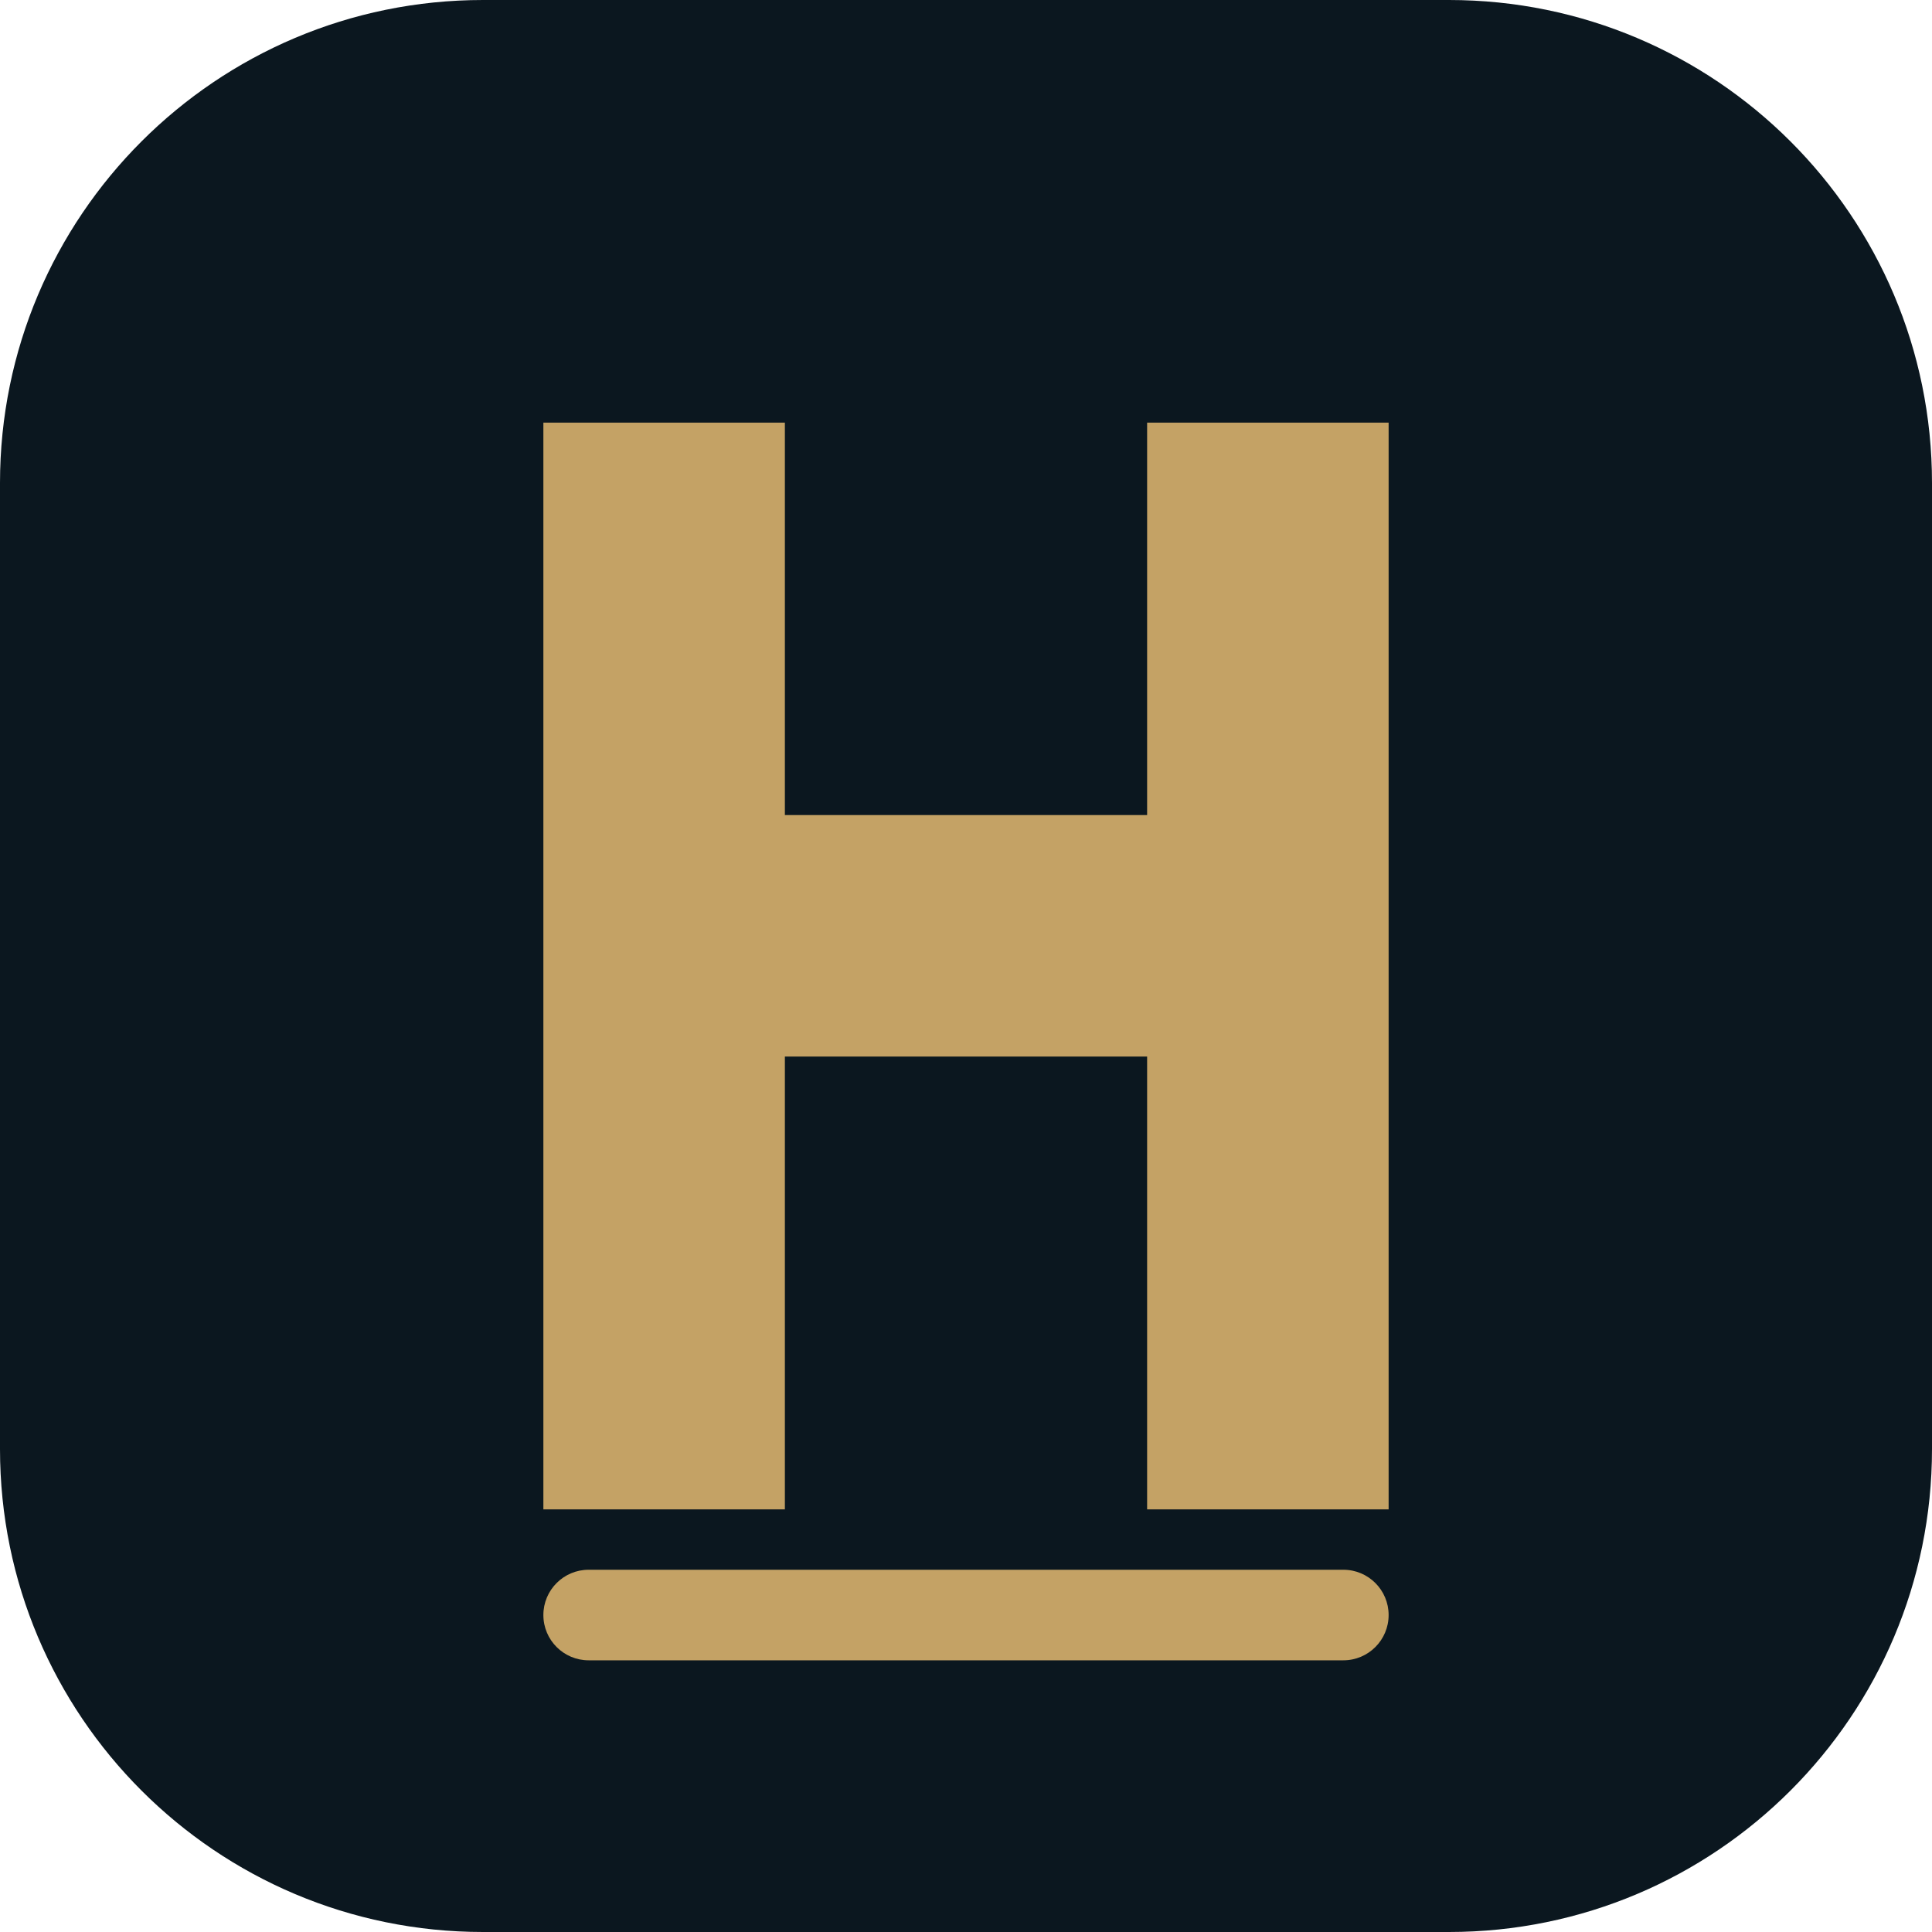
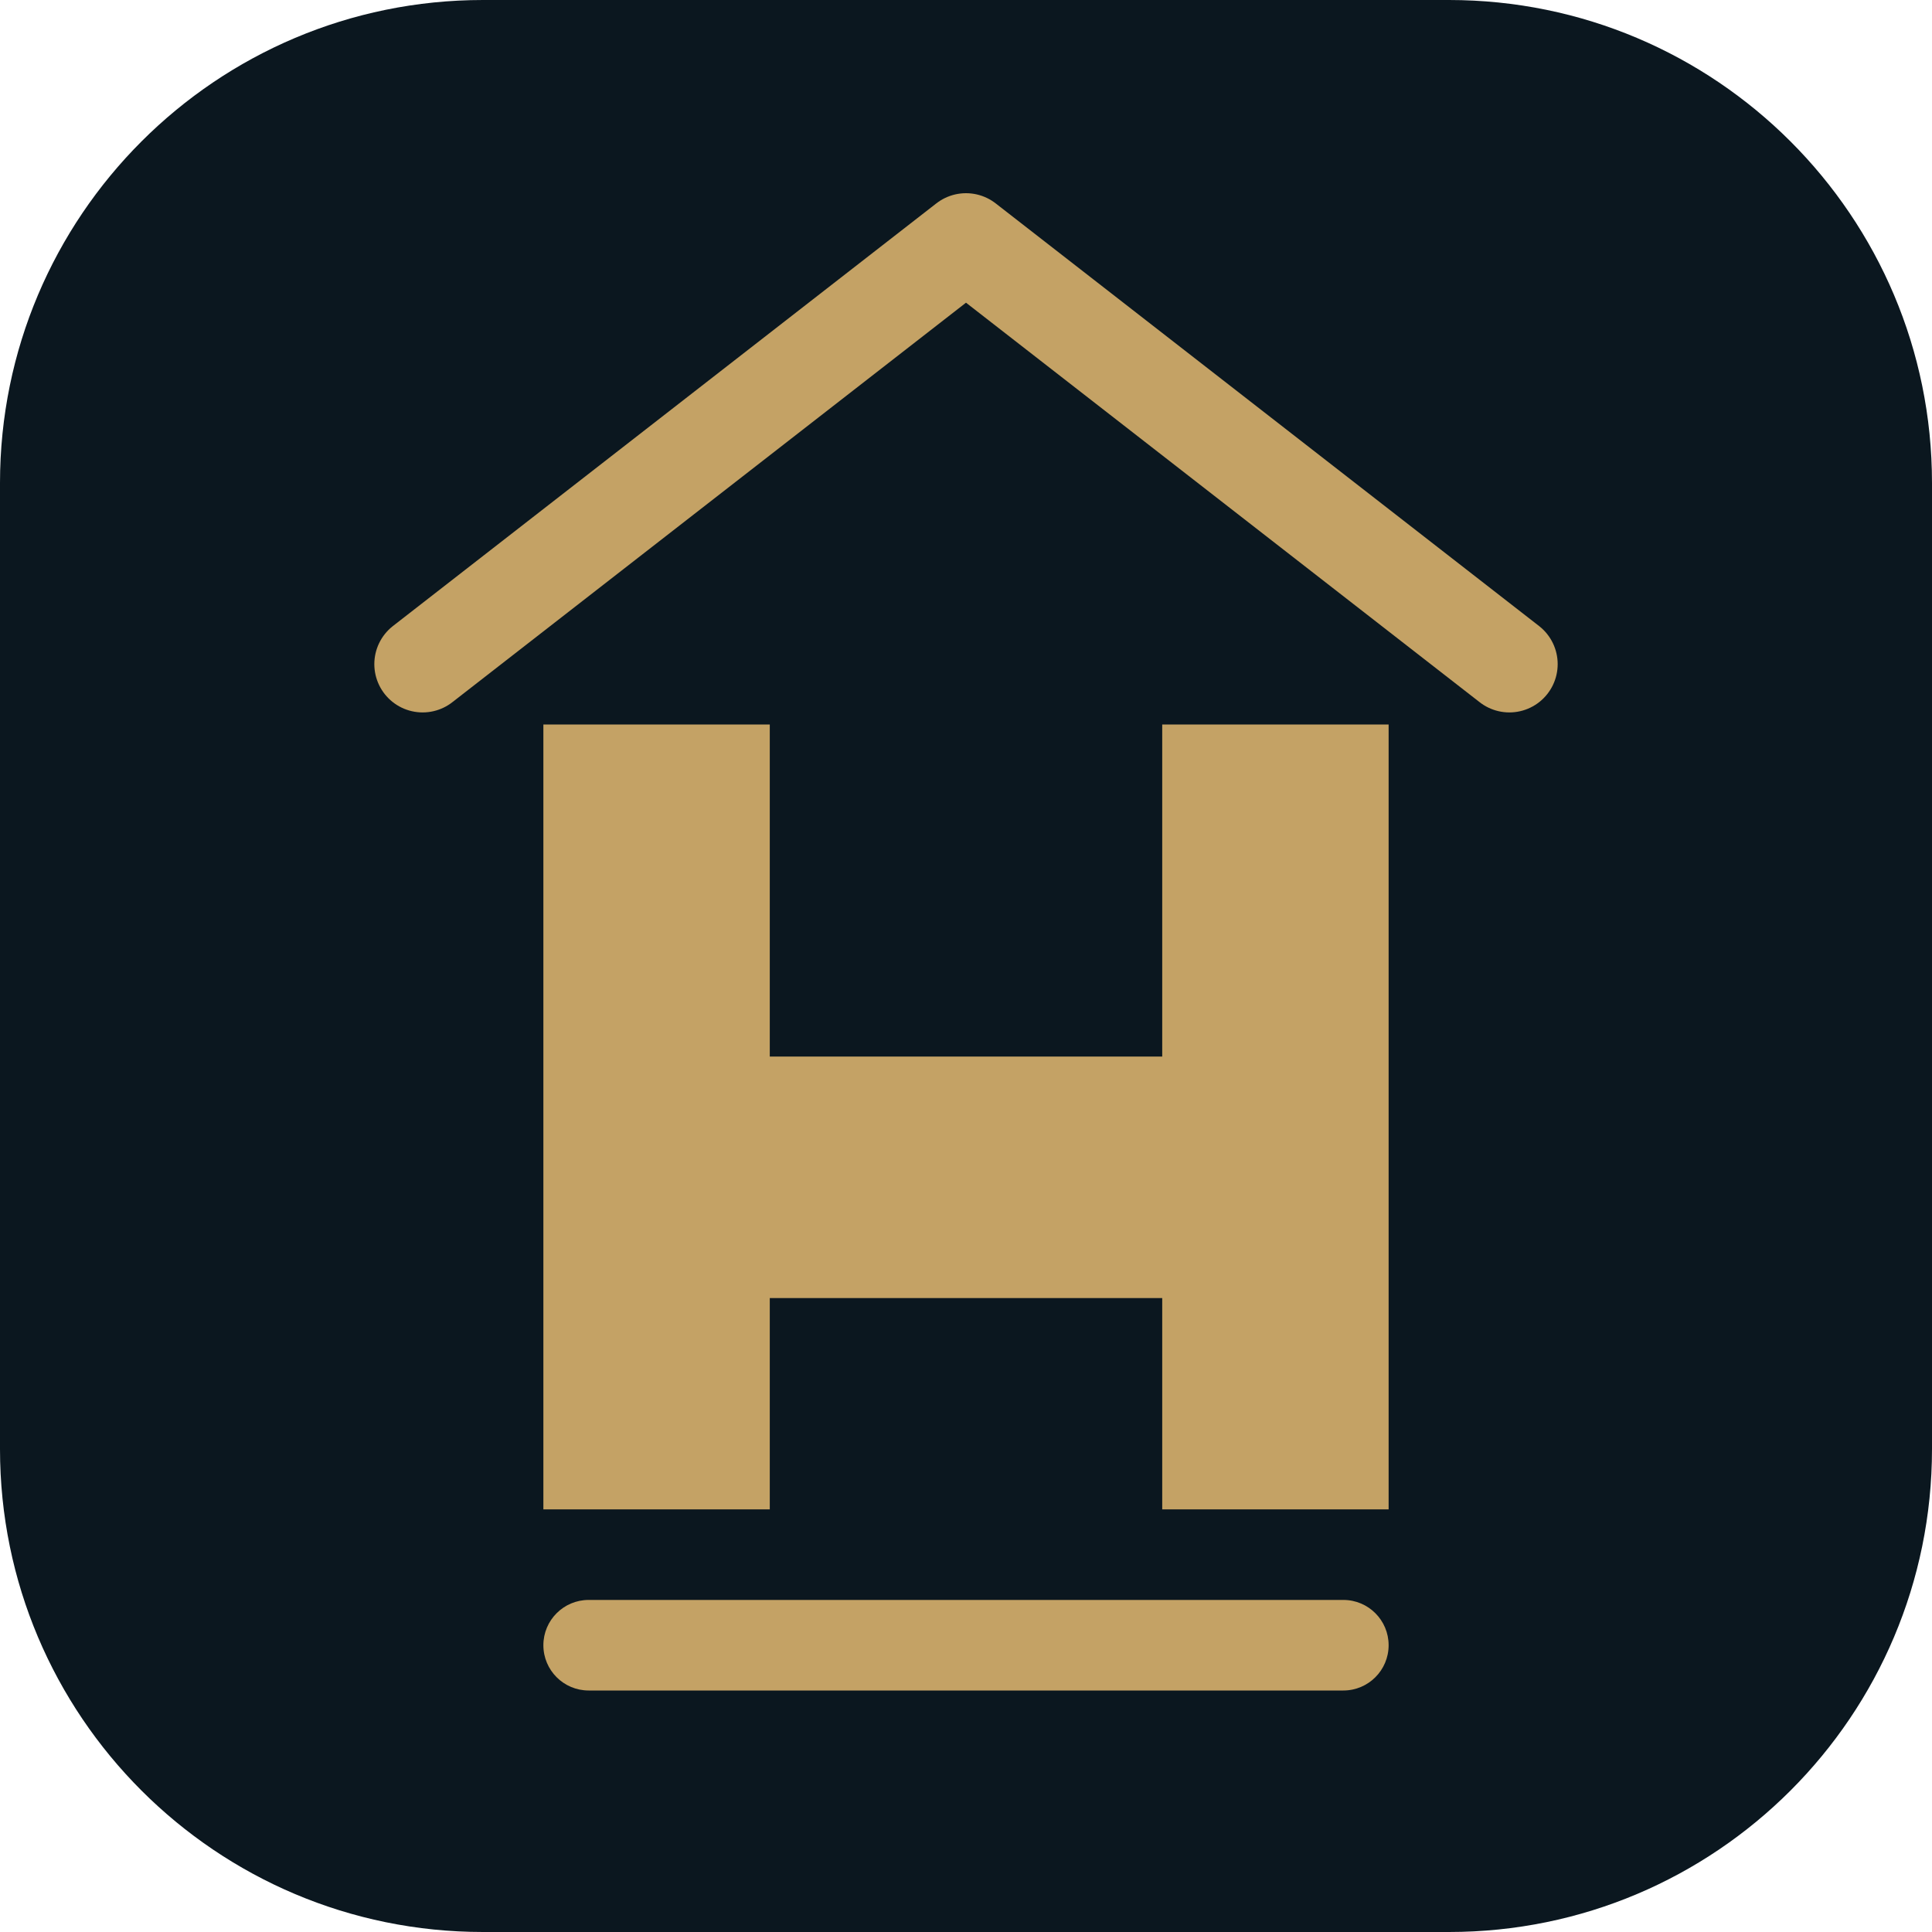
<svg xmlns="http://www.w3.org/2000/svg" viewBox="0 0 64 64" role="img" aria-label="HomesBrief">
  <rect width="64" height="64" rx="16" fill="#0b171f" />
-   <path fill="#c4a265" d="M18 14h8v13h12V14h8v36h-8V35H26v15h-8V14z" />
-   <rect x="18" y="52" width="28" height="3" rx="1.5" fill="#c4a265" />
+   <path d="M14 22 L32 8 L50 22" fill="none" stroke="#c4a265" stroke-width="3.2" stroke-linecap="round" stroke-linejoin="round" />
+   <path fill="#c4a265" d="M18 24h7.5v11h13V24H46v26h-7.5V43h-13v7H18V24z" />
+   <rect x="18" y="53" width="28" height="3" rx="1.5" fill="#c4a265" />
</svg>
